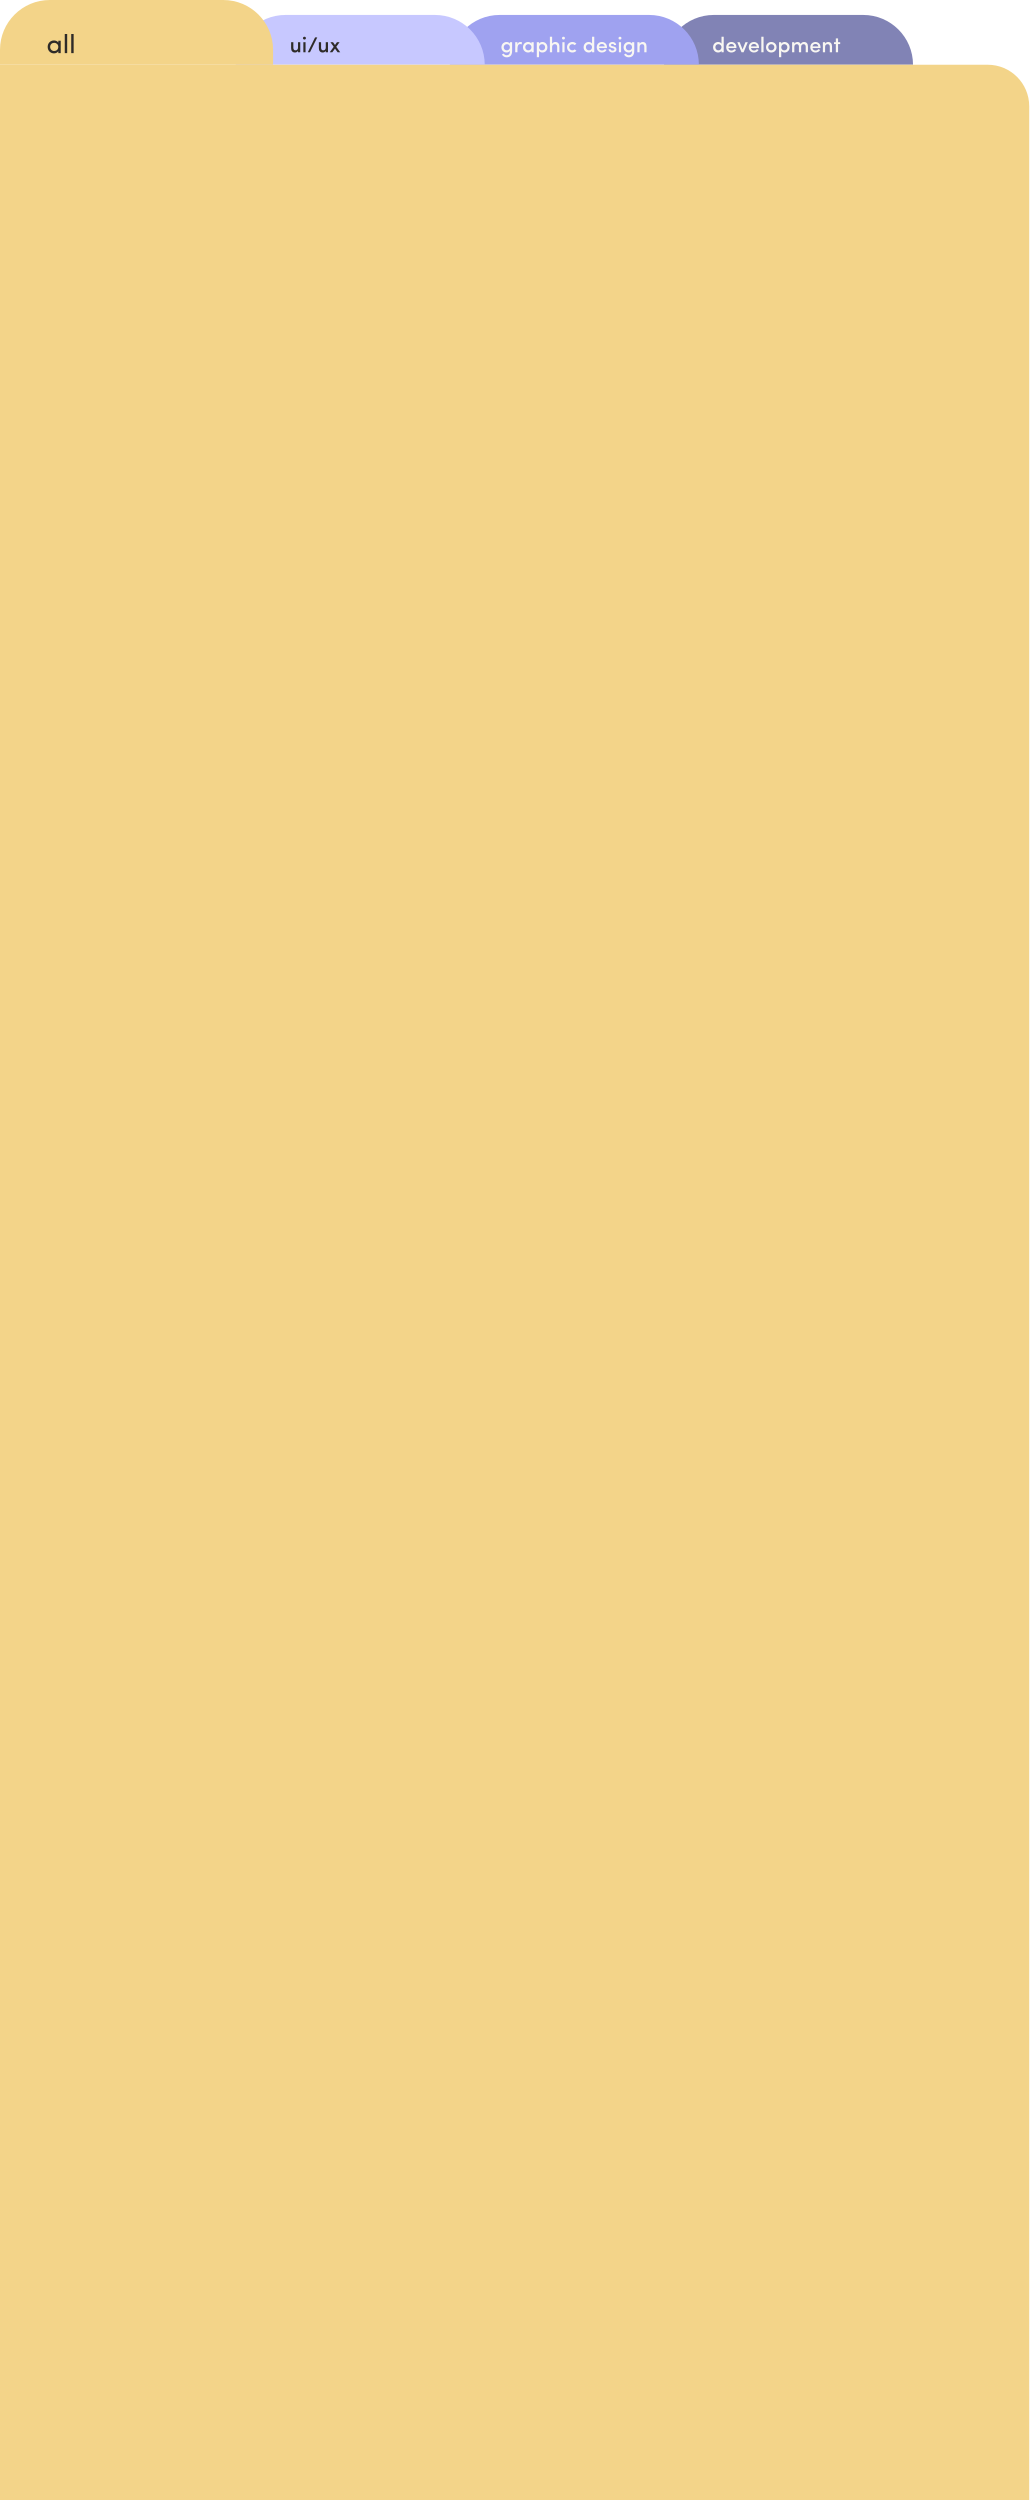
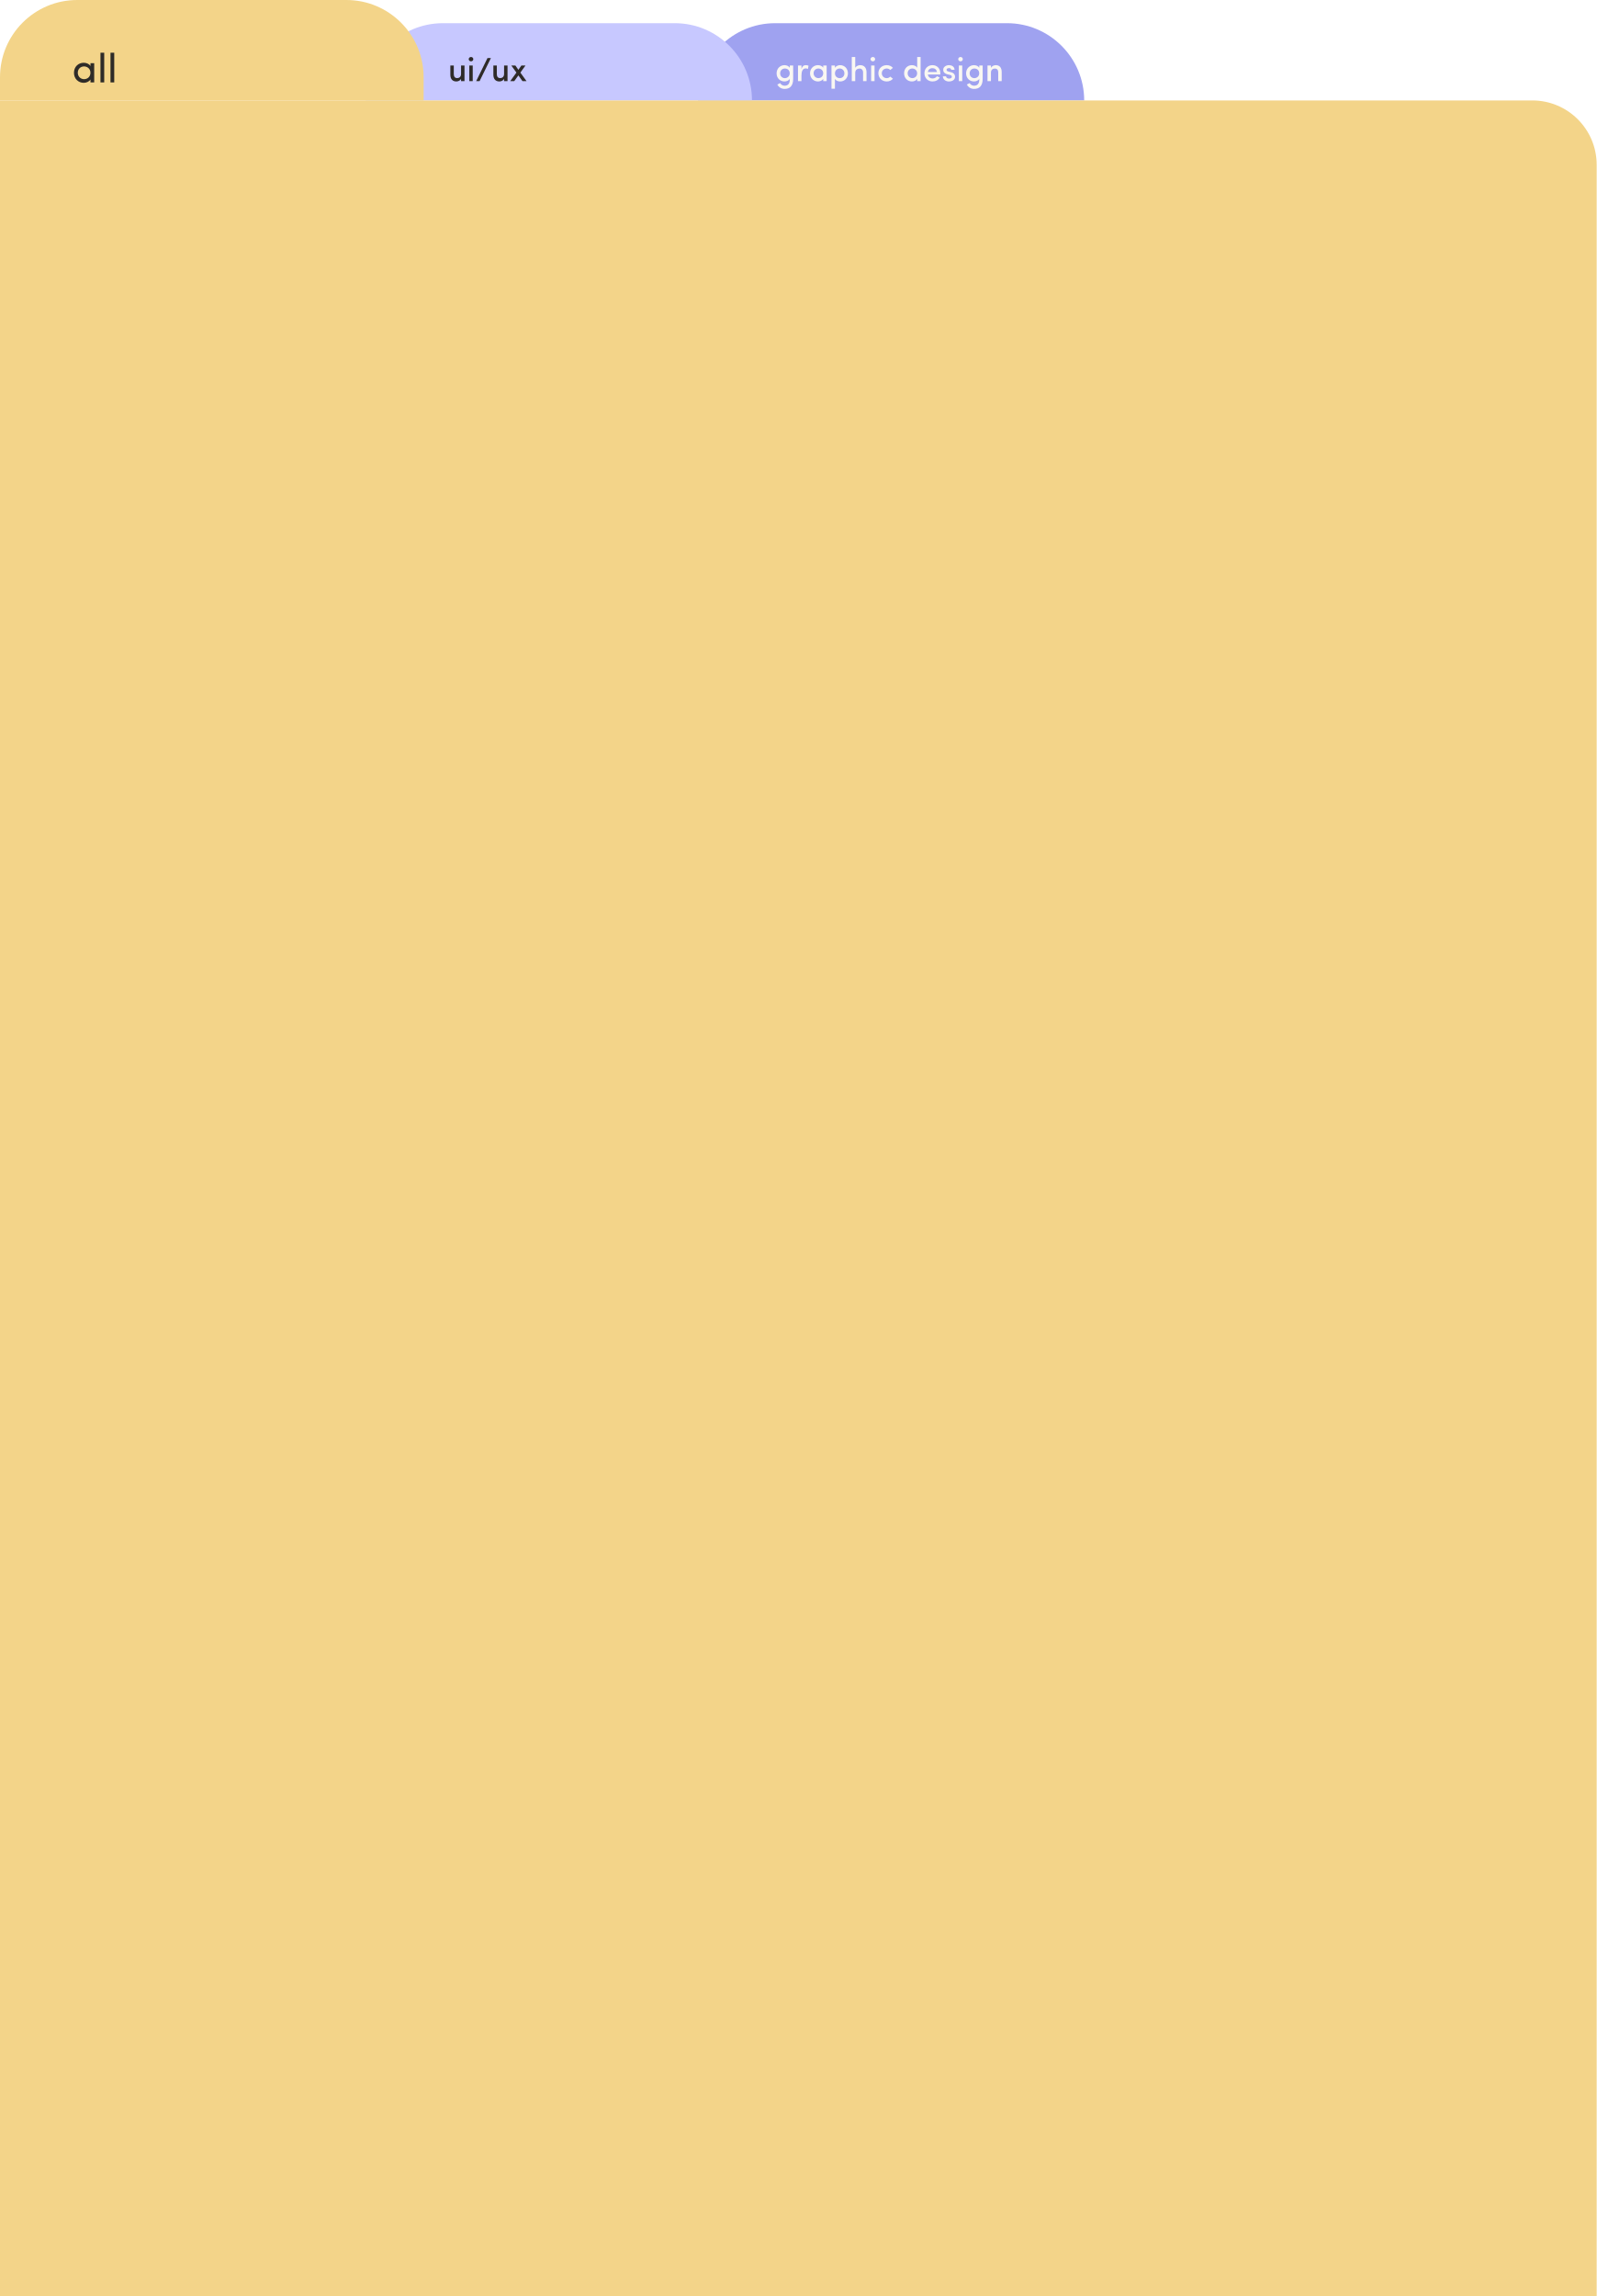
- <svg xmlns="http://www.w3.org/2000/svg" width="1240" height="3012" viewBox="0 0 1240 3012" fill="none">
-   <path d="M800 78C800 44.863 826.863 18 860 18H1040C1073.14 18 1100 44.863 1100 78V78H800V78Z" fill="#8183B5" />
-   <path d="M542 78C542 44.863 568.863 18 602 18H782C815.137 18 842 44.863 842 78V78H542V78Z" fill="#9FA2F0" />
-   <path d="M284 78C284 44.863 310.863 18 344 18H524C557.137 18 584 44.863 584 78V78H284V78Z" fill="#C7C8FF" />
-   <path d="M0 78H1190C1217.61 78 1240 100.386 1240 128V3808H0V78Z" fill="#F3D489" />
+ <svg xmlns="http://www.w3.org/2000/svg" width="1240" height="1783" viewBox="0 0 1240 1783" fill="none">
+   <path d="M542 78C542 44.863 568.863 18 602 18H782C815.137 18 842 44.863 842 78H542Z" fill="#9FA2F0" />
+   <path d="M284 78C284 44.863 310.863 18 344 18H524C557.137 18 584 44.863 584 78H284Z" fill="#C7C8FF" />
+   <path d="M0 78H1190C1217.61 78 1240 100.386 1240 128V1783H0V78Z" fill="#F3D489" />
  <path d="M0 60C0 26.863 26.863 0 60 0H269C302.137 0 329 26.863 329 60V78H0V60Z" fill="#F3D489" />
  <path d="M70.272 64V61.696C69.28 63.36 67.104 64.32 65.024 64.32C60.928 64.32 57.44 61.248 57.44 56.512C57.44 51.744 60.928 48.736 65.024 48.736C67.104 48.736 69.248 49.6 70.272 51.296V49.056H73.152V64H70.272ZM70.24 56.48C70.24 53.28 67.712 51.584 65.28 51.584C62.592 51.584 60.416 53.536 60.416 56.48C60.416 59.424 62.592 61.472 65.28 61.472C67.936 61.472 70.24 59.648 70.24 56.48ZM78.026 40.928H80.938V64H78.026V40.928ZM85.807 40.928H88.719V64H85.807V40.928Z" fill="#2E2B28" />
-   <path d="M359.062 57.384V50.858H361.74V63H359.062V61.232C358.36 62.61 356.722 63.26 355.448 63.26C352.458 63.26 350.716 61.388 350.742 57.93V50.858H353.42V57.618C353.42 59.62 354.486 60.66 355.942 60.66C357.502 60.66 359.062 59.802 359.062 57.384ZM368.124 50.858V63H365.472V50.858H368.124ZM365.004 45.944C365.004 44.982 365.836 44.254 366.798 44.254C367.812 44.254 368.566 44.982 368.566 45.944C368.566 46.906 367.812 47.634 366.798 47.634C365.836 47.634 365.004 46.906 365.004 45.944ZM379.592 45.086H382.244L373.456 63H370.804L379.592 45.086ZM392.476 57.384V50.858H395.154V63H392.476V61.232C391.774 62.61 390.136 63.26 388.862 63.26C385.872 63.26 384.13 61.388 384.156 57.93V50.858H386.834V57.618C386.834 59.62 387.9 60.66 389.356 60.66C390.916 60.66 392.476 59.802 392.476 57.384ZM402.058 56.37L398.08 50.858H401.252L403.592 54.212L405.932 50.858H409.104L405.126 56.37L409.91 63H406.764L403.592 58.554L400.368 63H397.248L402.058 56.37Z" fill="#2E2B28" />
-   <path d="M614.31 56.942C614.31 54.524 612.568 53.198 610.566 53.198C608.538 53.198 606.874 54.732 606.874 56.942C606.874 59.23 608.538 60.686 610.566 60.686C612.386 60.686 614.31 59.334 614.31 56.942ZM606.9 64.534C607.55 65.808 608.98 66.562 610.306 66.562C612.776 66.562 614.362 65.184 614.362 61.778V61.154C613.686 62.532 611.892 63.26 610.254 63.26C606.978 63.26 604.118 60.816 604.118 56.968C604.118 53.12 606.978 50.598 610.254 50.598C611.918 50.598 613.608 51.326 614.362 52.652V50.858H616.988V61.206C616.988 66.796 614.388 69.058 610.306 69.058C607.94 69.058 605.834 67.836 604.69 65.652C605.184 65.444 606.406 64.742 606.9 64.534ZM623.419 58.632V63H620.741V50.858H623.419V53.64C624.043 51.456 625.213 50.598 626.747 50.598C627.605 50.598 628.515 50.78 628.905 51.066L628.463 53.536C627.761 53.198 627.189 53.12 626.669 53.12C624.381 53.12 623.419 55.408 623.419 58.632ZM640.336 63V61.258C639.504 62.584 637.814 63.26 636.254 63.26C633.004 63.26 630.092 60.79 630.092 56.916C630.092 53.042 633.004 50.598 636.254 50.598C637.71 50.598 639.504 51.196 640.336 52.574V50.858H642.988V63H640.336ZM632.848 56.89C632.848 59.126 634.564 60.66 636.566 60.66C638.542 60.66 640.31 59.282 640.31 56.89C640.31 54.524 638.386 53.198 636.566 53.198C634.564 53.198 632.848 54.654 632.848 56.89ZM649.419 50.858V52.652C650.173 51.326 651.811 50.598 653.475 50.598C656.751 50.598 659.507 53.12 659.507 56.942C659.507 60.816 656.751 63.26 653.475 63.26C651.811 63.26 650.173 62.61 649.419 61.258V68.902H646.741V50.858H649.419ZM649.445 56.994C649.445 59.412 651.265 60.686 653.137 60.686C655.139 60.686 656.777 59.23 656.777 56.994C656.777 54.732 655.139 53.198 653.137 53.198C651.161 53.198 649.445 54.628 649.445 56.994ZM665.187 56.474V63H662.509V44.254H665.187V52.704C665.889 51.222 667.761 50.598 669.035 50.598C672.155 50.598 673.949 52.626 673.949 56.084V63H671.271V56.24C671.271 54.342 670.101 53.224 668.567 53.224C667.033 53.224 665.187 54.082 665.187 56.474ZM680.192 50.858V63H677.54V50.858H680.192ZM677.072 45.944C677.072 44.982 677.904 44.254 678.866 44.254C679.88 44.254 680.634 44.982 680.634 45.944C680.634 46.906 679.88 47.634 678.866 47.634C677.904 47.634 677.072 46.906 677.072 45.944ZM683.158 56.89C683.158 53.042 686.148 50.598 689.632 50.598C691.582 50.598 693.298 51.352 694.442 52.704L692.362 54.368C691.712 53.614 690.698 53.198 689.632 53.198C687.604 53.198 685.81 54.628 685.81 56.89C685.81 59.152 687.604 60.686 689.632 60.686C690.698 60.686 691.712 60.244 692.362 59.49L694.468 61.128C693.324 62.48 691.608 63.26 689.632 63.26C686.148 63.26 683.158 60.738 683.158 56.89ZM713.307 63V61.232C712.553 62.558 710.863 63.26 709.199 63.26C705.923 63.26 703.141 60.764 703.141 56.942C703.141 53.042 705.923 50.598 709.199 50.598C710.941 50.598 712.553 51.274 713.307 52.6V44.254H715.959V63H713.307ZM713.255 56.89C713.255 54.524 711.331 53.198 709.537 53.198C707.535 53.198 705.897 54.654 705.897 56.89C705.897 59.126 707.535 60.66 709.537 60.66C711.513 60.66 713.255 59.256 713.255 56.89ZM731.258 56.89C731.258 57.176 731.258 57.592 731.232 57.878H721.586C721.872 59.75 723.328 60.92 725.304 60.92C726.656 60.92 727.982 60.296 728.606 59.178L730.79 60.14C729.75 62.298 727.436 63.26 725.174 63.26C721.742 63.26 718.934 60.738 718.934 56.89C718.934 53.042 721.742 50.598 725.174 50.598C728.606 50.598 731.258 53.042 731.258 56.89ZM721.586 55.928H728.632C728.346 54.03 727.02 52.938 725.174 52.938C723.302 52.938 721.872 54.056 721.586 55.928ZM738.557 58.138L736.919 57.748C734.319 57.046 733.383 55.772 733.565 53.796C733.695 52.002 735.697 50.598 737.907 50.598C740.039 50.598 742.197 51.586 742.327 54.186H739.779C739.675 53.276 738.843 52.886 738.011 52.886C737.309 52.886 736.581 53.146 736.295 53.562C736.087 53.9 736.061 54.264 736.191 54.654C736.373 55.148 737.023 55.408 737.673 55.59L739.545 56.058C742.145 56.682 742.717 58.398 742.717 59.594C742.717 61.934 740.663 63.26 737.881 63.26C735.593 63.26 733.305 61.856 733.227 59.282H735.697C735.827 60.322 736.659 61.024 738.089 61.024C739.311 61.024 740.247 60.478 740.247 59.568C740.247 58.762 739.467 58.346 738.557 58.138ZM748.29 50.858V63H745.638V50.858H748.29ZM745.17 45.944C745.17 44.982 746.002 44.254 746.964 44.254C747.978 44.254 748.732 44.982 748.732 45.944C748.732 46.906 747.978 47.634 746.964 47.634C746.002 47.634 745.17 46.906 745.17 45.944ZM761.474 56.942C761.474 54.524 759.732 53.198 757.73 53.198C755.702 53.198 754.038 54.732 754.038 56.942C754.038 59.23 755.702 60.686 757.73 60.686C759.55 60.686 761.474 59.334 761.474 56.942ZM754.064 64.534C754.714 65.808 756.144 66.562 757.47 66.562C759.94 66.562 761.526 65.184 761.526 61.778V61.154C760.85 62.532 759.056 63.26 757.418 63.26C754.142 63.26 751.282 60.816 751.282 56.968C751.282 53.12 754.142 50.598 757.418 50.598C759.082 50.598 760.772 51.326 761.526 52.652V50.858H764.152V61.206C764.152 66.796 761.552 69.058 757.47 69.058C755.104 69.058 752.998 67.836 751.854 65.652C752.348 65.444 753.57 64.742 754.064 64.534ZM770.583 56.474V63H767.905V50.858H770.583V52.678C771.285 51.3 772.975 50.598 774.301 50.598C777.239 50.598 778.929 52.47 778.929 55.928V63H776.251V56.24C776.251 54.29 775.263 53.224 773.703 53.224C772.117 53.224 770.583 54.082 770.583 56.474Z" fill="#F9F7F2" />
-   <path d="M869.284 63V61.232C868.53 62.558 866.84 63.26 865.176 63.26C861.9 63.26 859.118 60.764 859.118 56.942C859.118 53.042 861.9 50.598 865.176 50.598C866.918 50.598 868.53 51.274 869.284 52.6V44.254H871.936V63H869.284ZM869.232 56.89C869.232 54.524 867.308 53.198 865.514 53.198C863.512 53.198 861.874 54.654 861.874 56.89C861.874 59.126 863.512 60.66 865.514 60.66C867.49 60.66 869.232 59.256 869.232 56.89ZM887.234 56.89C887.234 57.176 887.234 57.592 887.208 57.878H877.562C877.848 59.75 879.304 60.92 881.28 60.92C882.632 60.92 883.958 60.296 884.582 59.178L886.766 60.14C885.726 62.298 883.412 63.26 881.15 63.26C877.718 63.26 874.91 60.738 874.91 56.89C874.91 53.042 877.718 50.598 881.15 50.598C884.582 50.598 887.234 53.042 887.234 56.89ZM877.562 55.928H884.608C884.322 54.03 882.996 52.938 881.15 52.938C879.278 52.938 877.848 54.056 877.562 55.928ZM893.394 63L888.324 50.858H891.158L894.642 59.594L898.074 50.858H900.934L895.864 63H893.394ZM914.428 56.89C914.428 57.176 914.428 57.592 914.402 57.878H904.756C905.042 59.75 906.498 60.92 908.474 60.92C909.826 60.92 911.152 60.296 911.776 59.178L913.96 60.14C912.92 62.298 910.606 63.26 908.344 63.26C904.912 63.26 902.104 60.738 902.104 56.89C902.104 53.042 904.912 50.598 908.344 50.598C911.776 50.598 914.428 53.042 914.428 56.89ZM904.756 55.928H911.802C911.516 54.03 910.19 52.938 908.344 52.938C906.472 52.938 905.042 54.056 904.756 55.928ZM917.255 63V44.254H919.933V63H917.255ZM929.217 60.66C931.245 60.66 932.909 59.178 932.909 56.89C932.909 54.68 931.245 53.224 929.217 53.224C927.215 53.224 925.551 54.68 925.551 56.89C925.551 59.178 927.215 60.66 929.217 60.66ZM929.217 63.26C925.785 63.26 922.899 60.738 922.899 56.89C922.899 53.042 925.785 50.598 929.217 50.598C932.675 50.598 935.587 53.042 935.587 56.89C935.587 60.738 932.675 63.26 929.217 63.26ZM941.236 50.858V52.652C941.99 51.326 943.628 50.598 945.292 50.598C948.568 50.598 951.324 53.12 951.324 56.942C951.324 60.816 948.568 63.26 945.292 63.26C943.628 63.26 941.99 62.61 941.236 61.258V68.902H938.558V50.858H941.236ZM941.262 56.994C941.262 59.412 943.082 60.686 944.954 60.686C946.956 60.686 948.594 59.23 948.594 56.994C948.594 54.732 946.956 53.198 944.954 53.198C942.978 53.198 941.262 54.628 941.262 56.994ZM968.157 53.224C966.389 53.224 965.219 54.498 965.219 56.474V63H962.541V56.188C962.515 54.316 961.527 53.224 960.071 53.224C958.511 53.224 957.003 54.082 957.003 56.474V63H954.325V50.858H957.003V52.678C957.835 51.014 959.837 50.598 960.825 50.598C962.775 50.598 963.945 51.456 964.647 53.016C965.765 50.91 967.637 50.598 968.729 50.598C971.745 50.598 973.409 52.548 973.409 56.006V63H970.731V56.24C970.731 54.342 969.717 53.224 968.157 53.224ZM988.568 56.89C988.568 57.176 988.568 57.592 988.542 57.878H978.896C979.182 59.75 980.638 60.92 982.614 60.92C983.966 60.92 985.292 60.296 985.916 59.178L988.1 60.14C987.06 62.298 984.746 63.26 982.484 63.26C979.052 63.26 976.244 60.738 976.244 56.89C976.244 53.042 979.052 50.598 982.484 50.598C985.916 50.598 988.568 53.042 988.568 56.89ZM978.896 55.928H985.942C985.656 54.03 984.33 52.938 982.484 52.938C980.612 52.938 979.182 54.056 978.896 55.928ZM994.073 56.474V63H991.395V50.858H994.073V52.678C994.775 51.3 996.465 50.598 997.791 50.598C1000.73 50.598 1002.42 52.47 1002.42 55.928V63H999.741V56.24C999.741 54.29 998.753 53.224 997.193 53.224C995.607 53.224 994.073 54.082 994.073 56.474ZM1009.69 46.256V50.858H1012.26V53.068H1009.69V63H1007.01V53.068H1004.82V50.858H1007.01V46.256H1009.69Z" fill="#F9F7F2" />
+   <path d="M358.062 57.384V50.858H360.74V63H358.062V61.232C357.36 62.61 355.722 63.26 354.448 63.26C351.458 63.26 349.716 61.388 349.742 57.93V50.858H352.42V57.618C352.42 59.62 353.486 60.66 354.942 60.66C356.502 60.66 358.062 59.802 358.062 57.384ZM367.124 50.858V63H364.472V50.858H367.124ZM364.004 45.944C364.004 44.982 364.836 44.254 365.798 44.254C366.812 44.254 367.566 44.982 367.566 45.944C367.566 46.906 366.812 47.634 365.798 47.634C364.836 47.634 364.004 46.906 364.004 45.944ZM378.592 45.086H381.244L372.456 63H369.804L378.592 45.086ZM391.476 57.384V50.858H394.154V63H391.476V61.232C390.774 62.61 389.136 63.26 387.862 63.26C384.872 63.26 383.13 61.388 383.156 57.93V50.858H385.834V57.618C385.834 59.62 386.9 60.66 388.356 60.66C389.916 60.66 391.476 59.802 391.476 57.384ZM401.058 56.37L397.08 50.858H400.252L402.592 54.212L404.932 50.858H408.104L404.126 56.37L408.91 63H405.764L402.592 58.554L399.368 63H396.248L401.058 56.37Z" fill="#2E2B28" />
+   <path d="M613.31 56.942C613.31 54.524 611.568 53.198 609.566 53.198C607.538 53.198 605.874 54.732 605.874 56.942C605.874 59.23 607.538 60.686 609.566 60.686C611.386 60.686 613.31 59.334 613.31 56.942ZM605.9 64.534C606.55 65.808 607.98 66.562 609.306 66.562C611.776 66.562 613.362 65.184 613.362 61.778V61.154C612.686 62.532 610.892 63.26 609.254 63.26C605.978 63.26 603.118 60.816 603.118 56.968C603.118 53.12 605.978 50.598 609.254 50.598C610.918 50.598 612.608 51.326 613.362 52.652V50.858H615.988V61.206C615.988 66.796 613.388 69.058 609.306 69.058C606.94 69.058 604.834 67.836 603.69 65.652C604.184 65.444 605.406 64.742 605.9 64.534ZM622.419 58.632V63H619.741V50.858H622.419V53.64C623.043 51.456 624.213 50.598 625.747 50.598C626.605 50.598 627.515 50.78 627.905 51.066L627.463 53.536C626.761 53.198 626.189 53.12 625.669 53.12C623.381 53.12 622.419 55.408 622.419 58.632ZM639.336 63V61.258C638.504 62.584 636.814 63.26 635.254 63.26C632.004 63.26 629.092 60.79 629.092 56.916C629.092 53.042 632.004 50.598 635.254 50.598C636.71 50.598 638.504 51.196 639.336 52.574V50.858H641.988V63H639.336ZM631.848 56.89C631.848 59.126 633.564 60.66 635.566 60.66C637.542 60.66 639.31 59.282 639.31 56.89C639.31 54.524 637.386 53.198 635.566 53.198C633.564 53.198 631.848 54.654 631.848 56.89ZM648.419 50.858V52.652C649.173 51.326 650.811 50.598 652.475 50.598C655.751 50.598 658.507 53.12 658.507 56.942C658.507 60.816 655.751 63.26 652.475 63.26C650.811 63.26 649.173 62.61 648.419 61.258V68.902H645.741V50.858H648.419ZM648.445 56.994C648.445 59.412 650.265 60.686 652.137 60.686C654.139 60.686 655.777 59.23 655.777 56.994C655.777 54.732 654.139 53.198 652.137 53.198C650.161 53.198 648.445 54.628 648.445 56.994ZM664.187 56.474V63H661.509V44.254H664.187V52.704C664.889 51.222 666.761 50.598 668.035 50.598C671.155 50.598 672.949 52.626 672.949 56.084V63H670.271V56.24C670.271 54.342 669.101 53.224 667.567 53.224C666.033 53.224 664.187 54.082 664.187 56.474ZM679.192 50.858V63H676.54V50.858H679.192ZM676.072 45.944C676.072 44.982 676.904 44.254 677.866 44.254C678.88 44.254 679.634 44.982 679.634 45.944C679.634 46.906 678.88 47.634 677.866 47.634C676.904 47.634 676.072 46.906 676.072 45.944ZM682.158 56.89C682.158 53.042 685.148 50.598 688.632 50.598C690.582 50.598 692.298 51.352 693.442 52.704L691.362 54.368C690.712 53.614 689.698 53.198 688.632 53.198C686.604 53.198 684.81 54.628 684.81 56.89C684.81 59.152 686.604 60.686 688.632 60.686C689.698 60.686 690.712 60.244 691.362 59.49L693.468 61.128C692.324 62.48 690.608 63.26 688.632 63.26C685.148 63.26 682.158 60.738 682.158 56.89ZM712.307 63V61.232C711.553 62.558 709.863 63.26 708.199 63.26C704.923 63.26 702.141 60.764 702.141 56.942C702.141 53.042 704.923 50.598 708.199 50.598C709.941 50.598 711.553 51.274 712.307 52.6V44.254H714.959V63H712.307ZM712.255 56.89C712.255 54.524 710.331 53.198 708.537 53.198C706.535 53.198 704.897 54.654 704.897 56.89C704.897 59.126 706.535 60.66 708.537 60.66C710.513 60.66 712.255 59.256 712.255 56.89ZM730.258 56.89C730.258 57.176 730.258 57.592 730.232 57.878H720.586C720.872 59.75 722.328 60.92 724.304 60.92C725.656 60.92 726.982 60.296 727.606 59.178L729.79 60.14C728.75 62.298 726.436 63.26 724.174 63.26C720.742 63.26 717.934 60.738 717.934 56.89C717.934 53.042 720.742 50.598 724.174 50.598C727.606 50.598 730.258 53.042 730.258 56.89ZM720.586 55.928H727.632C727.346 54.03 726.02 52.938 724.174 52.938C722.302 52.938 720.872 54.056 720.586 55.928ZM737.557 58.138L735.919 57.748C733.319 57.046 732.383 55.772 732.565 53.796C732.695 52.002 734.697 50.598 736.907 50.598C739.039 50.598 741.197 51.586 741.327 54.186H738.779C738.675 53.276 737.843 52.886 737.011 52.886C736.309 52.886 735.581 53.146 735.295 53.562C735.087 53.9 735.061 54.264 735.191 54.654C735.373 55.148 736.023 55.408 736.673 55.59L738.545 56.058C741.145 56.682 741.717 58.398 741.717 59.594C741.717 61.934 739.663 63.26 736.881 63.26C734.593 63.26 732.305 61.856 732.227 59.282H734.697C734.827 60.322 735.659 61.024 737.089 61.024C738.311 61.024 739.247 60.478 739.247 59.568C739.247 58.762 738.467 58.346 737.557 58.138ZM747.29 50.858V63H744.638V50.858H747.29ZM744.17 45.944C744.17 44.982 745.002 44.254 745.964 44.254C746.978 44.254 747.732 44.982 747.732 45.944C747.732 46.906 746.978 47.634 745.964 47.634C745.002 47.634 744.17 46.906 744.17 45.944ZM760.474 56.942C760.474 54.524 758.732 53.198 756.73 53.198C754.702 53.198 753.038 54.732 753.038 56.942C753.038 59.23 754.702 60.686 756.73 60.686C758.55 60.686 760.474 59.334 760.474 56.942ZM753.064 64.534C753.714 65.808 755.144 66.562 756.47 66.562C758.94 66.562 760.526 65.184 760.526 61.778V61.154C759.85 62.532 758.056 63.26 756.418 63.26C753.142 63.26 750.282 60.816 750.282 56.968C750.282 53.12 753.142 50.598 756.418 50.598C758.082 50.598 759.772 51.326 760.526 52.652V50.858H763.152V61.206C763.152 66.796 760.552 69.058 756.47 69.058C754.104 69.058 751.998 67.836 750.854 65.652C751.348 65.444 752.57 64.742 753.064 64.534ZM769.583 56.474V63H766.905V50.858H769.583V52.678C770.285 51.3 771.975 50.598 773.301 50.598C776.239 50.598 777.929 52.47 777.929 55.928V63H775.251V56.24C775.251 54.29 774.263 53.224 772.703 53.224C771.117 53.224 769.583 54.082 769.583 56.474Z" fill="#F9F7F2" />
</svg>
